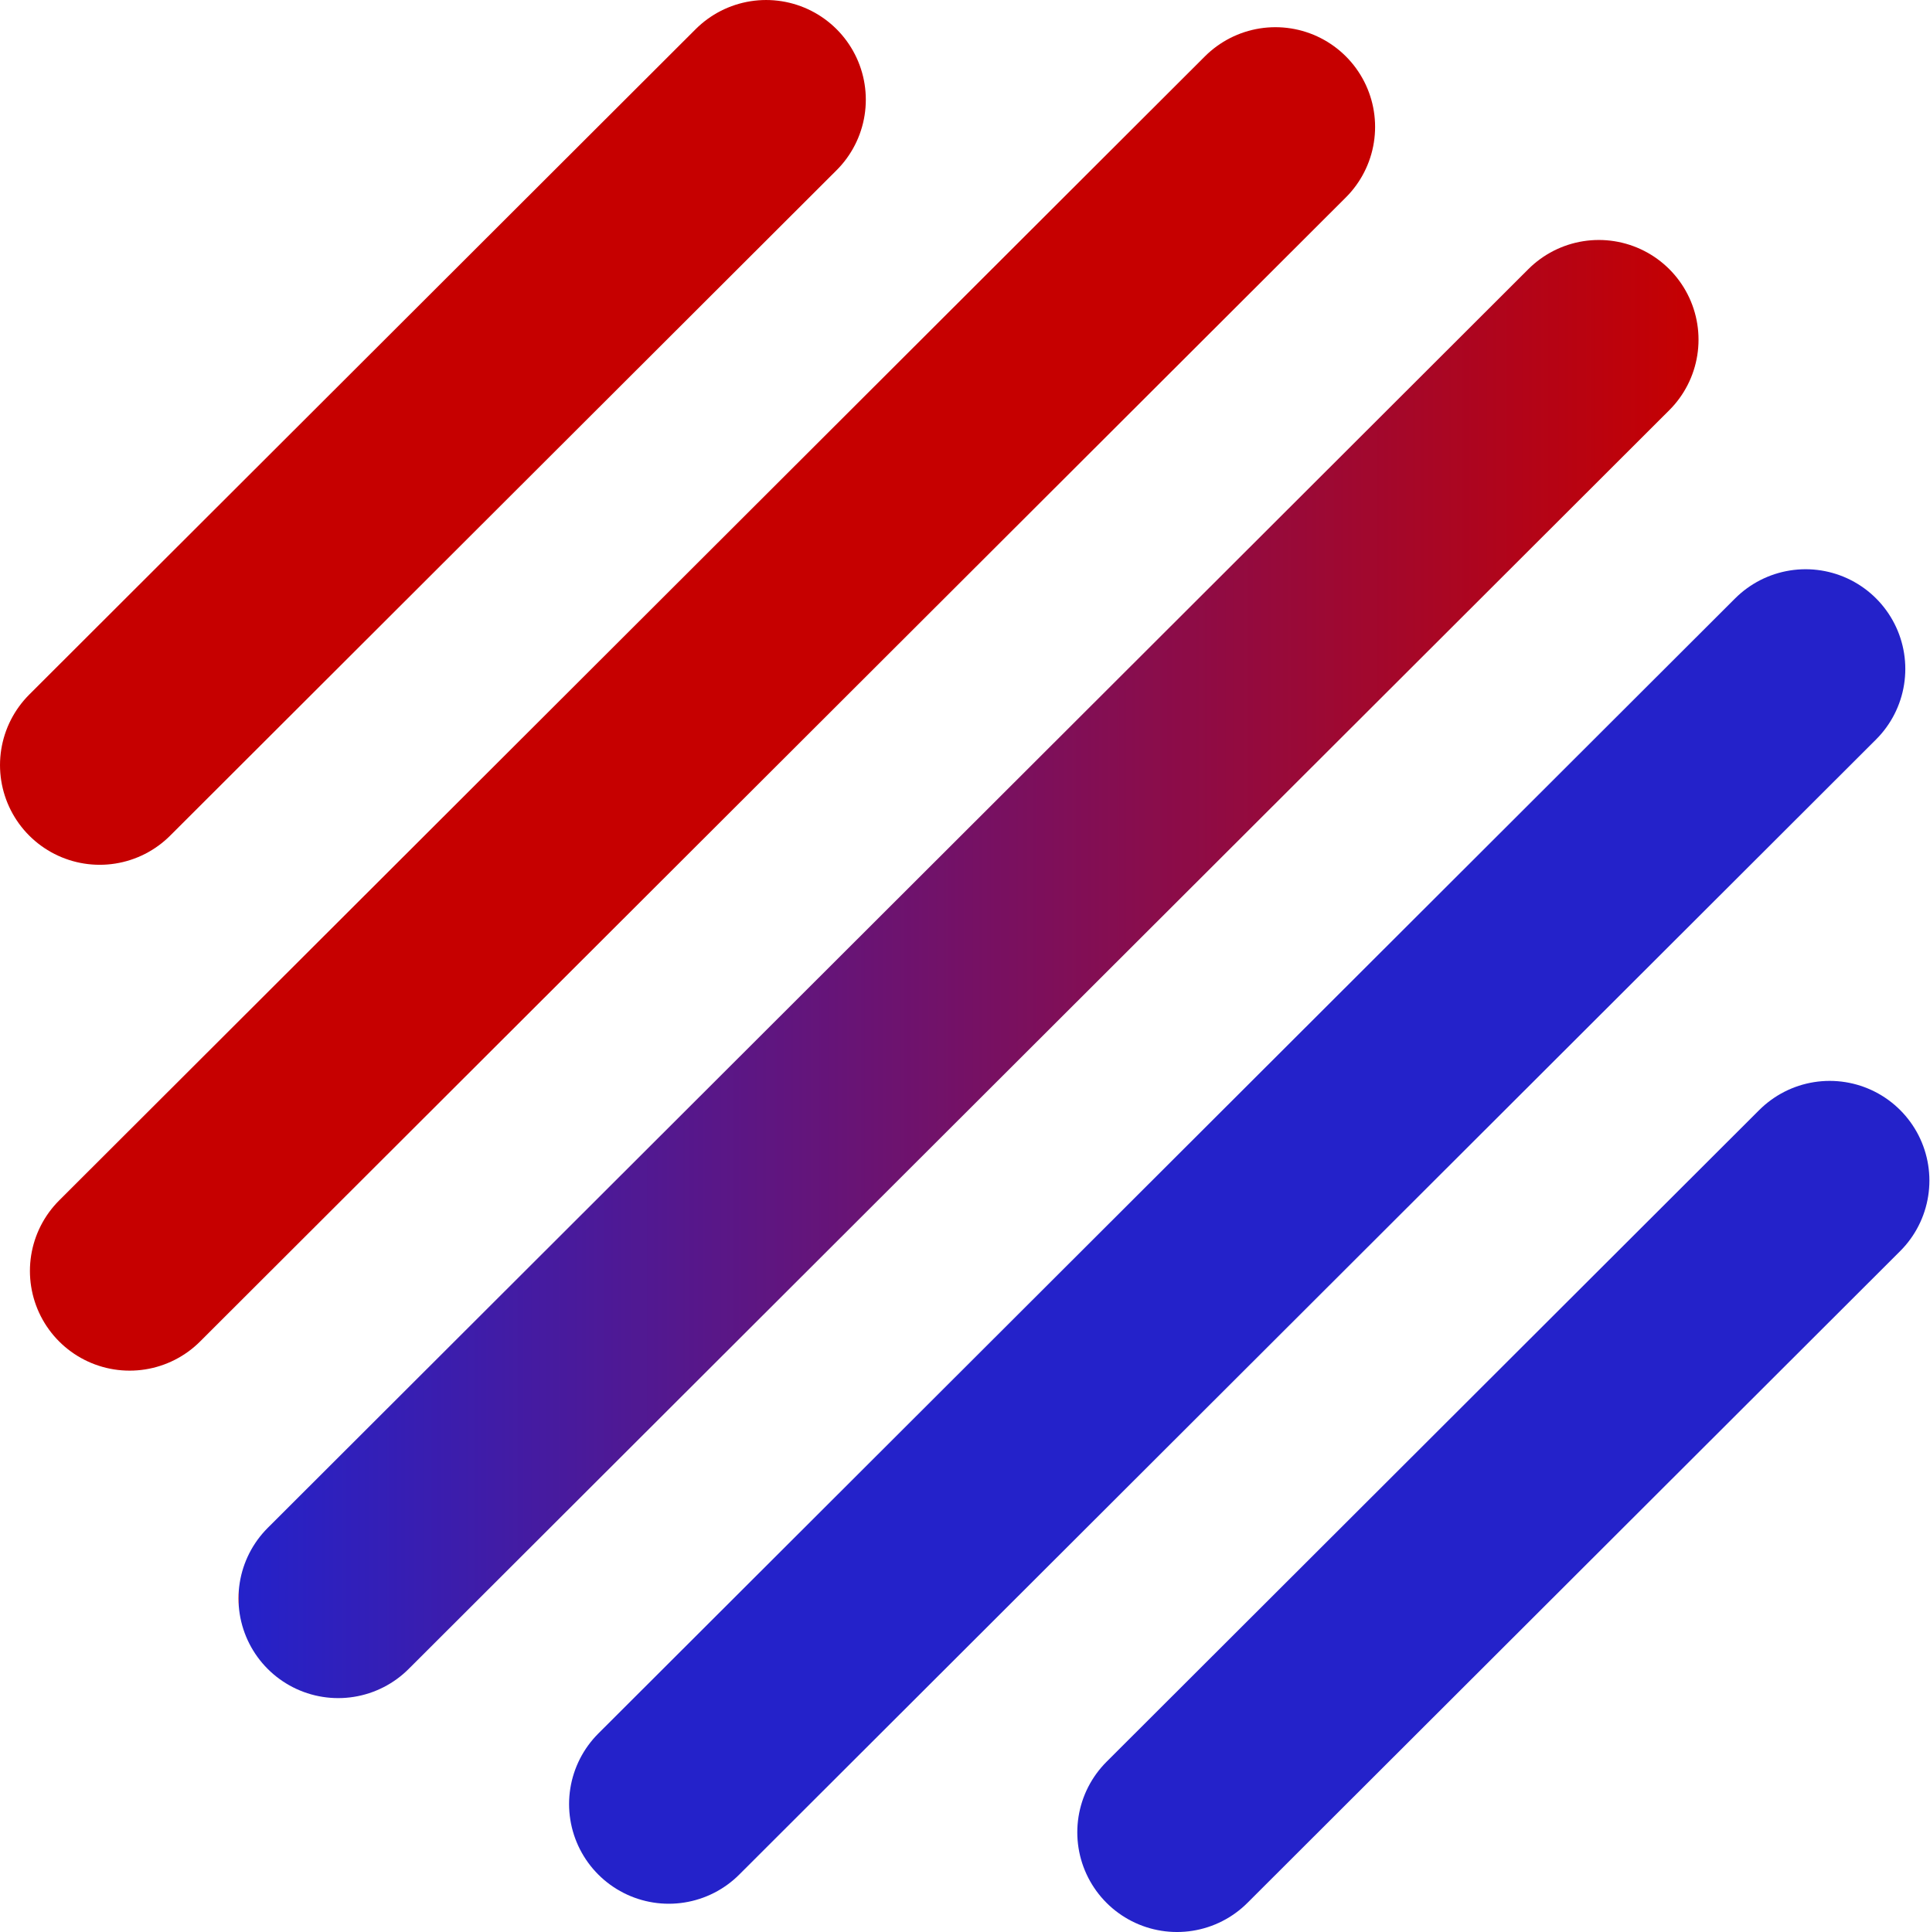
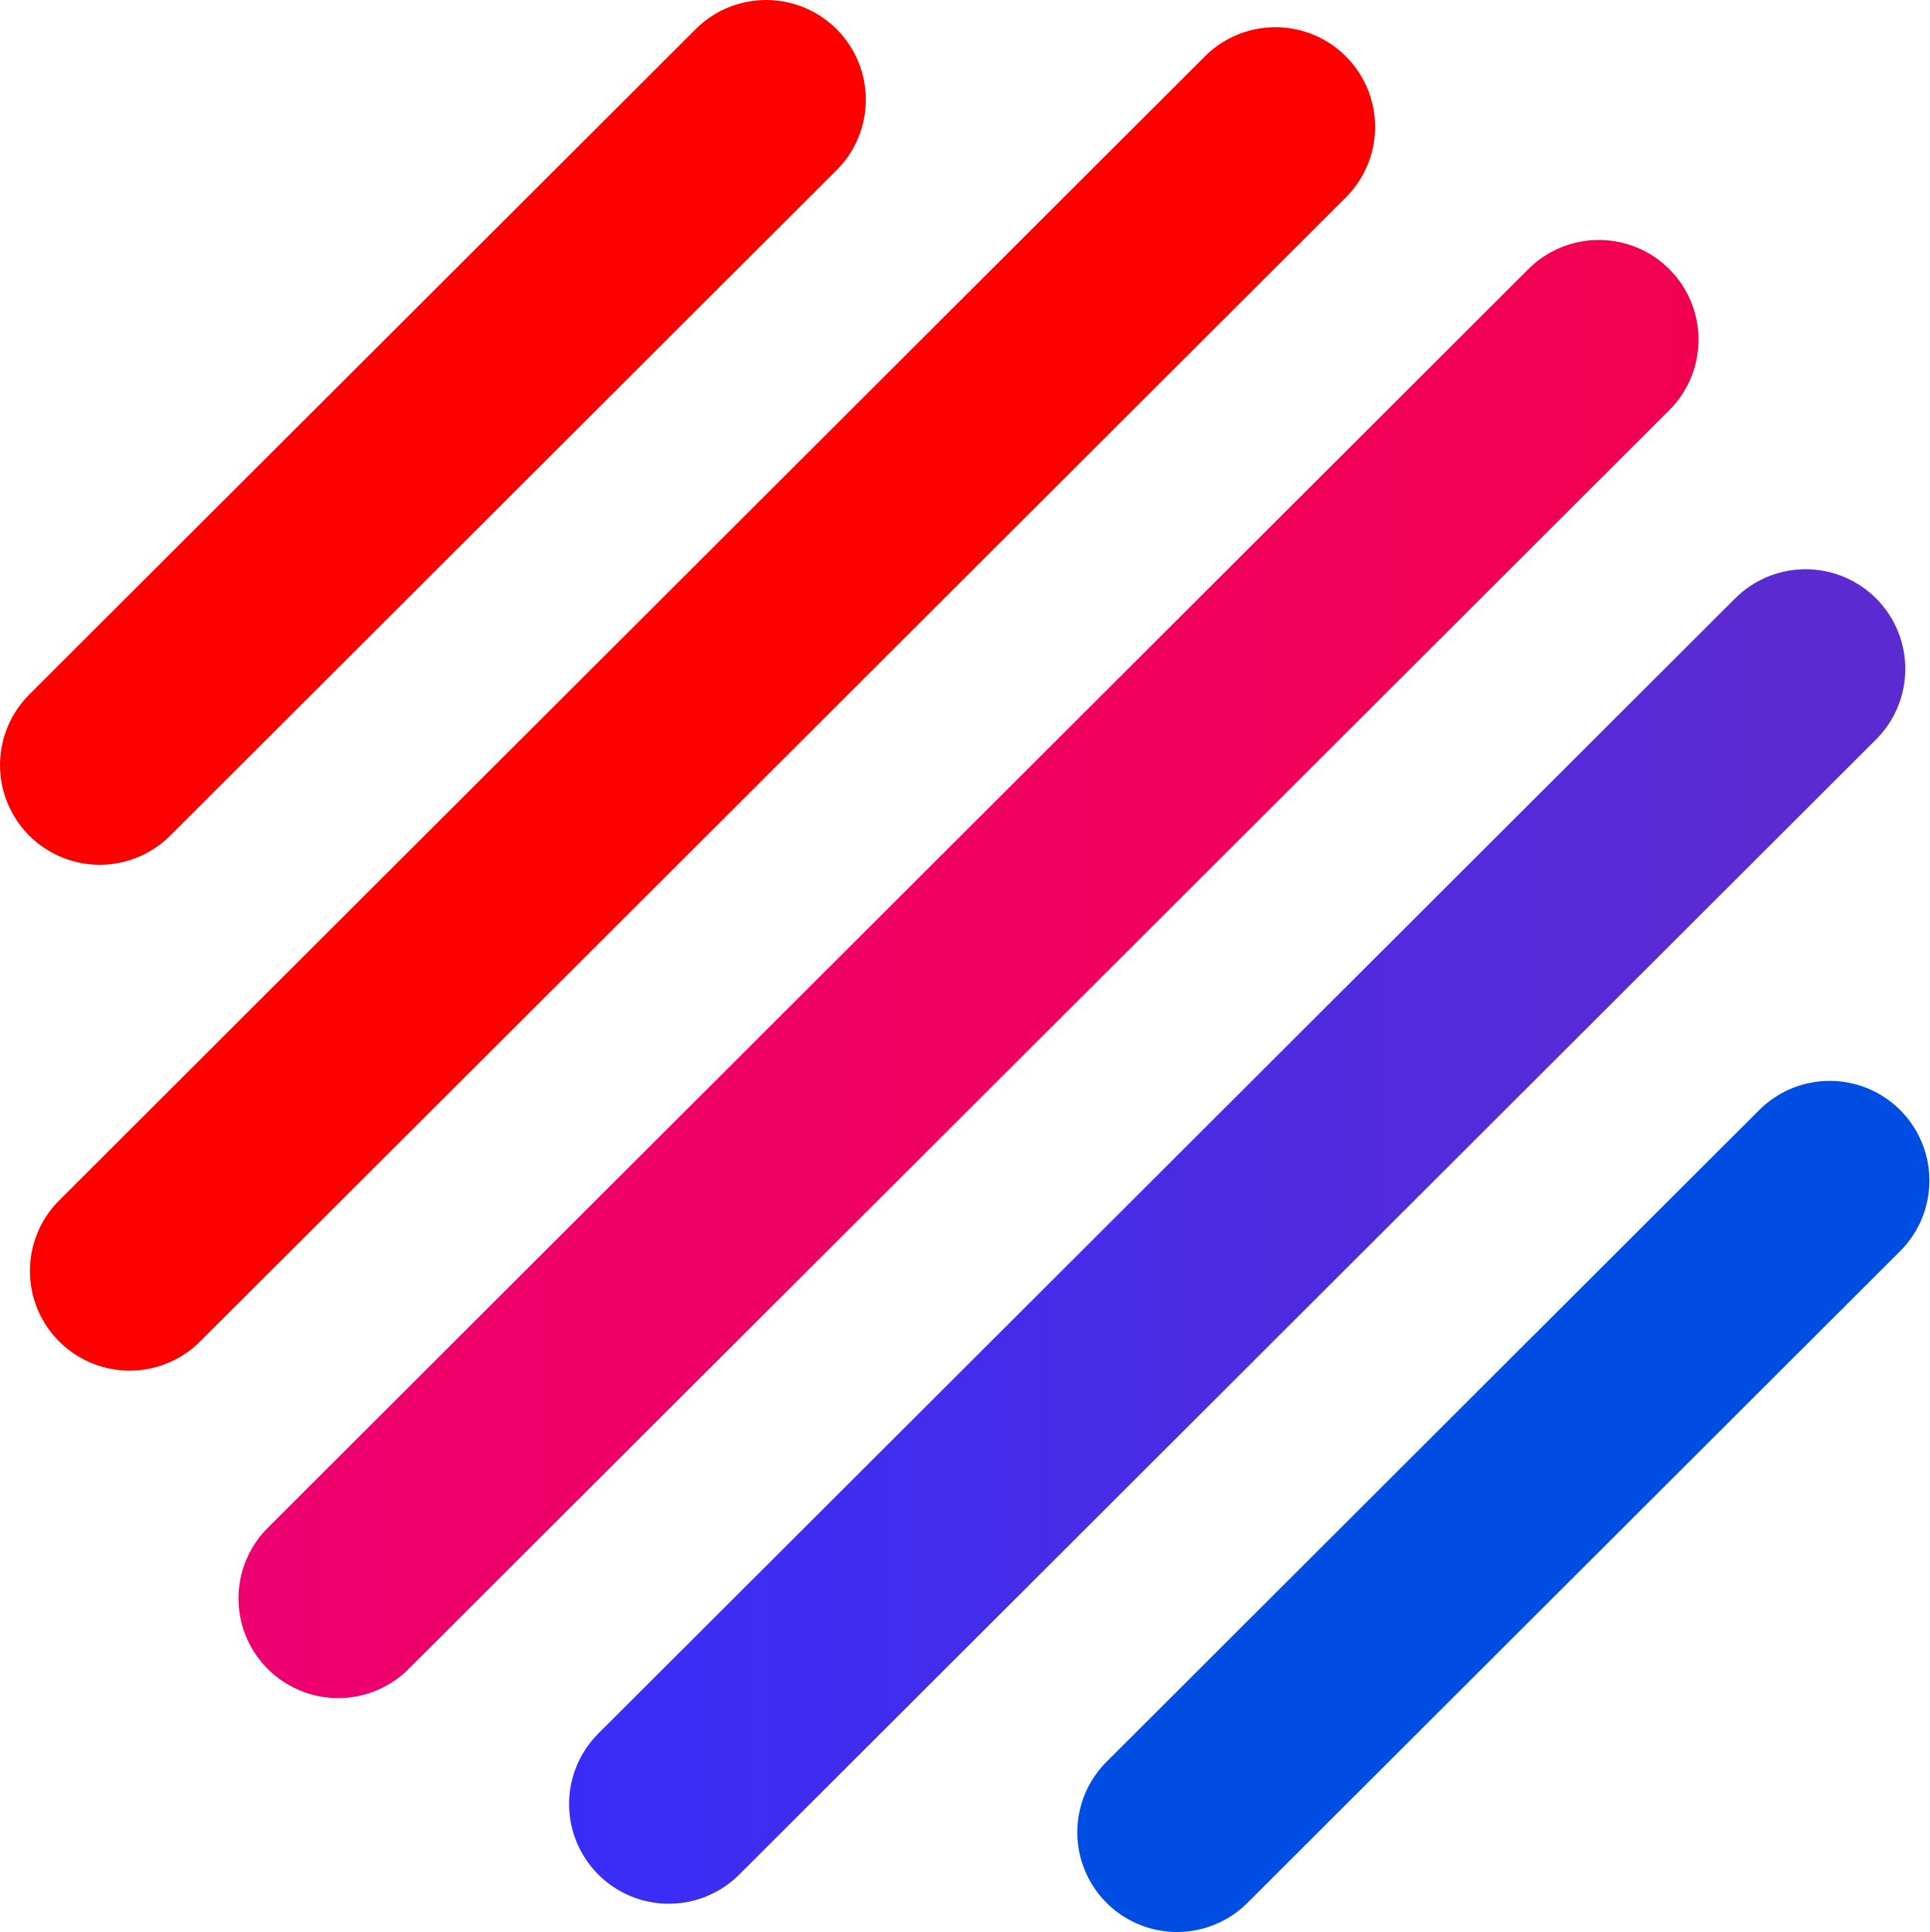
- <svg xmlns="http://www.w3.org/2000/svg" xmlns:xlink="http://www.w3.org/1999/xlink" width="180.998mm" height="181.272mm" viewBox="0 0 180.998 181.272" version="1.1" id="svg1" xml:space="preserve">
+ <svg xmlns="http://www.w3.org/2000/svg" xmlns:xlink="http://www.w3.org/1999/xlink" width="226.686mm" height="227.031mm" viewBox="0 0 226.686 227.031" version="1.1" id="svg1" xml:space="preserve">
  <defs id="defs1">
+     <linearGradient id="linearGradient582">
+       <stop style="stop-color:#4949f1;stop-opacity:1;" offset="0" id="stop581" />
+       <stop style="stop-color:#e5e5e5;stop-opacity:0;" offset="1" id="stop582" />
+     </linearGradient>
+     <linearGradient id="linearGradient578">
+       <stop style="stop-color:#ed0070;stop-opacity:1;" offset="0" id="stop578" />
+       <stop style="stop-color:#f20050;stop-opacity:1;" offset="1" id="stop579" />
+     </linearGradient>
+     <linearGradient id="linearGradient575">
+       <stop style="stop-color:#382df8;stop-opacity:1;" offset="0" id="stop576" />
+       <stop style="stop-color:#5c2ad1;stop-opacity:1;" offset="0.894" id="stop575" />
+     </linearGradient>
+     <linearGradient id="linearGradient574">
+       <stop style="stop-color:#004dee;stop-opacity:1;" offset="0" id="stop573" />
+       <stop style="stop-color:#2a2ad7;stop-opacity:0;" offset="1" id="stop574" />
+     </linearGradient>
    <linearGradient id="linearGradient111">
      <stop style="stop-color:#2a2ad7;stop-opacity:1;" offset="0" id="stop111" />
      <stop style="stop-color:#2a2ad7;stop-opacity:0;" offset="1" id="stop112" />
    </linearGradient>
-     <linearGradient id="linearGradient104">
-       <stop style="stop-color:#2422ca;stop-opacity:1;" offset="0" id="stop104" />
-       <stop style="stop-color:#c60000;stop-opacity:1;" offset="1" id="stop105" />
-     </linearGradient>
-     <linearGradient xlink:href="#linearGradient111" id="linearGradient358" gradientUnits="userSpaceOnUse" x1="3907.541" y1="-1118.478" x2="4632.604" y2="-1118.478" />
-     <linearGradient xlink:href="#linearGradient104" id="linearGradient359" gradientUnits="userSpaceOnUse" gradientTransform="matrix(11.00226,0,0,11.00226,-20746.094,-10753.932)" x1="2248.925" y1="875.874" x2="2298.795" y2="875.874" spreadMethod="repeat" />
-     <linearGradient xlink:href="#linearGradient111" id="linearGradient360" gradientUnits="userSpaceOnUse" x1="3907.541" y1="-1118.478" x2="4632.604" y2="-1118.478" />
-     <linearGradient xlink:href="#linearGradient111" id="linearGradient361" gradientUnits="userSpaceOnUse" x1="3907.541" y1="-1118.478" x2="4632.604" y2="-1118.478" />
-     <linearGradient xlink:href="#linearGradient111" id="linearGradient362" gradientUnits="userSpaceOnUse" x1="3907.541" y1="-1118.478" x2="4632.604" y2="-1118.478" />
-     <linearGradient xlink:href="#linearGradient111" id="linearGradient363" gradientUnits="userSpaceOnUse" x1="3907.541" y1="-1118.478" x2="4632.604" y2="-1118.478" />
-     <linearGradient xlink:href="#linearGradient111" id="linearGradient364" gradientUnits="userSpaceOnUse" x1="3907.541" y1="-1118.478" x2="4632.604" y2="-1118.478" />
+     <linearGradient xlink:href="#linearGradient111" id="linearGradient701" gradientUnits="userSpaceOnUse" gradientTransform="matrix(0.24963,0,0,0.24963,6411.606,-537.5772)" x1="3907.541" y1="-1118.478" x2="4632.604" y2="-1118.478" />
+     <linearGradient xlink:href="#linearGradient578" id="linearGradient702" gradientUnits="userSpaceOnUse" x1="7409.417" y1="-816.498" x2="7546.384" y2="-816.498" />
+     <linearGradient xlink:href="#linearGradient582" id="linearGradient703" gradientUnits="userSpaceOnUse" gradientTransform="matrix(0.24963,0,0,0.24963,6411.606,-537.5772)" x1="3907.541" y1="-1118.478" x2="4632.604" y2="-1118.478" />
+     <linearGradient xlink:href="#linearGradient575" id="linearGradient704" gradientUnits="userSpaceOnUse" x1="7440.43" y1="-791.405" x2="7565.783" y2="-791.405" />
+     <linearGradient xlink:href="#linearGradient574" id="linearGradient705" gradientUnits="userSpaceOnUse" gradientTransform="matrix(0.24963,0,0,0.24963,6411.606,-537.5772)" x1="3907.541" y1="-1118.478" x2="4632.604" y2="-1118.478" />
+     <linearGradient xlink:href="#linearGradient111" id="linearGradient706" gradientUnits="userSpaceOnUse" gradientTransform="matrix(0.24963,0,0,0.24963,6411.606,-537.5772)" x1="3907.541" y1="-1118.478" x2="4632.604" y2="-1118.478" />
+     <linearGradient xlink:href="#linearGradient111" id="linearGradient707" gradientUnits="userSpaceOnUse" gradientTransform="matrix(0.24963,0,0,0.24963,6411.606,-537.5772)" x1="3907.541" y1="-1118.478" x2="4632.604" y2="-1118.478" />
  </defs>
-   <g id="layer1" transform="translate(-7952.039,3768.416)">
-     <g id="g355" style="fill:url(#linearGradient364);fill-opacity:1" transform="matrix(0.24963,0,0,0.24963,6976.6,-3398.574)">
-       <path style="fill:url(#linearGradient358);fill-opacity:1;stroke:url(#linearGradient359);stroke-width:74.94;stroke-linecap:round;stroke-dasharray:none;stroke-opacity:1" d="M 4034.633,-880.779 4508.372,-1353.895" id="path341" />
-       <path style="fill:url(#linearGradient360);fill-opacity:1;stroke:#2422ca;stroke-width:74.94;stroke-linecap:round;stroke-dasharray:none;stroke-opacity:1" d="M 4158.867,-803.49 4586.08,-1230.138" id="path352" />
-       <path style="fill:url(#linearGradient361);fill-opacity:1;stroke:#2422ca;stroke-width:74.94;stroke-linecap:round;stroke-dasharray:none;stroke-opacity:1" d="m 4349.854,-792.866 245.28,-244.962" id="path353" />
-       <path style="fill:url(#linearGradient362);fill-opacity:1;stroke:#c60000;stroke-width:74.94;stroke-linecap:round;stroke-dasharray:none;stroke-opacity:1" d="m 3956.253,-1003.86 430.575,-430.01" id="path354" />
-       <path style="fill:url(#linearGradient363);fill-opacity:1;stroke:#c60000;stroke-width:74.936;stroke-linecap:round;stroke-dasharray:none;stroke-opacity:1" d="m 3945.009,-1193.989 250.434,-250.102" id="path355" />
+   <g id="layer1" transform="translate(-12745.363,4190.455)">
+     <g id="g700" transform="matrix(1.25243,0,0,1.25243,3493.608,-3053.977)">
+       <path style="fill:url(#linearGradient701);fill-opacity:1;stroke:url(#linearGradient702);stroke-width:18.707;stroke-linecap:round;stroke-dasharray:none;stroke-opacity:1" d="m 7418.771,-757.446 118.259,-118.104" id="path695" />
+       <path style="fill:url(#linearGradient703);fill-opacity:1;stroke:url(#linearGradient704);stroke-width:18.707;stroke-linecap:round;stroke-dasharray:none;stroke-opacity:1" d="m 7449.784,-738.152 106.645,-106.504" id="path696" />
+       <path style="fill:url(#linearGradient705);fill-opacity:1;stroke:#004de4;stroke-width:18.707;stroke-linecap:round;stroke-dasharray:none;stroke-opacity:1" d="m 7497.46,-735.5 61.229,-61.15" id="path697" />
+       <path style="fill:url(#linearGradient706);fill-opacity:1;stroke:#ff0000;stroke-width:18.707;stroke-linecap:round;stroke-dasharray:none;stroke-opacity:1" d="m 7399.205,-788.171 107.484,-107.343" id="path698" />
+       <path style="fill:url(#linearGradient707);fill-opacity:1;stroke:#ff0000;stroke-width:18.706;stroke-linecap:round;stroke-dasharray:none;stroke-opacity:1" d="m 7396.398,-835.633 62.516,-62.433" id="path700" />
    </g>
  </g>
</svg>
